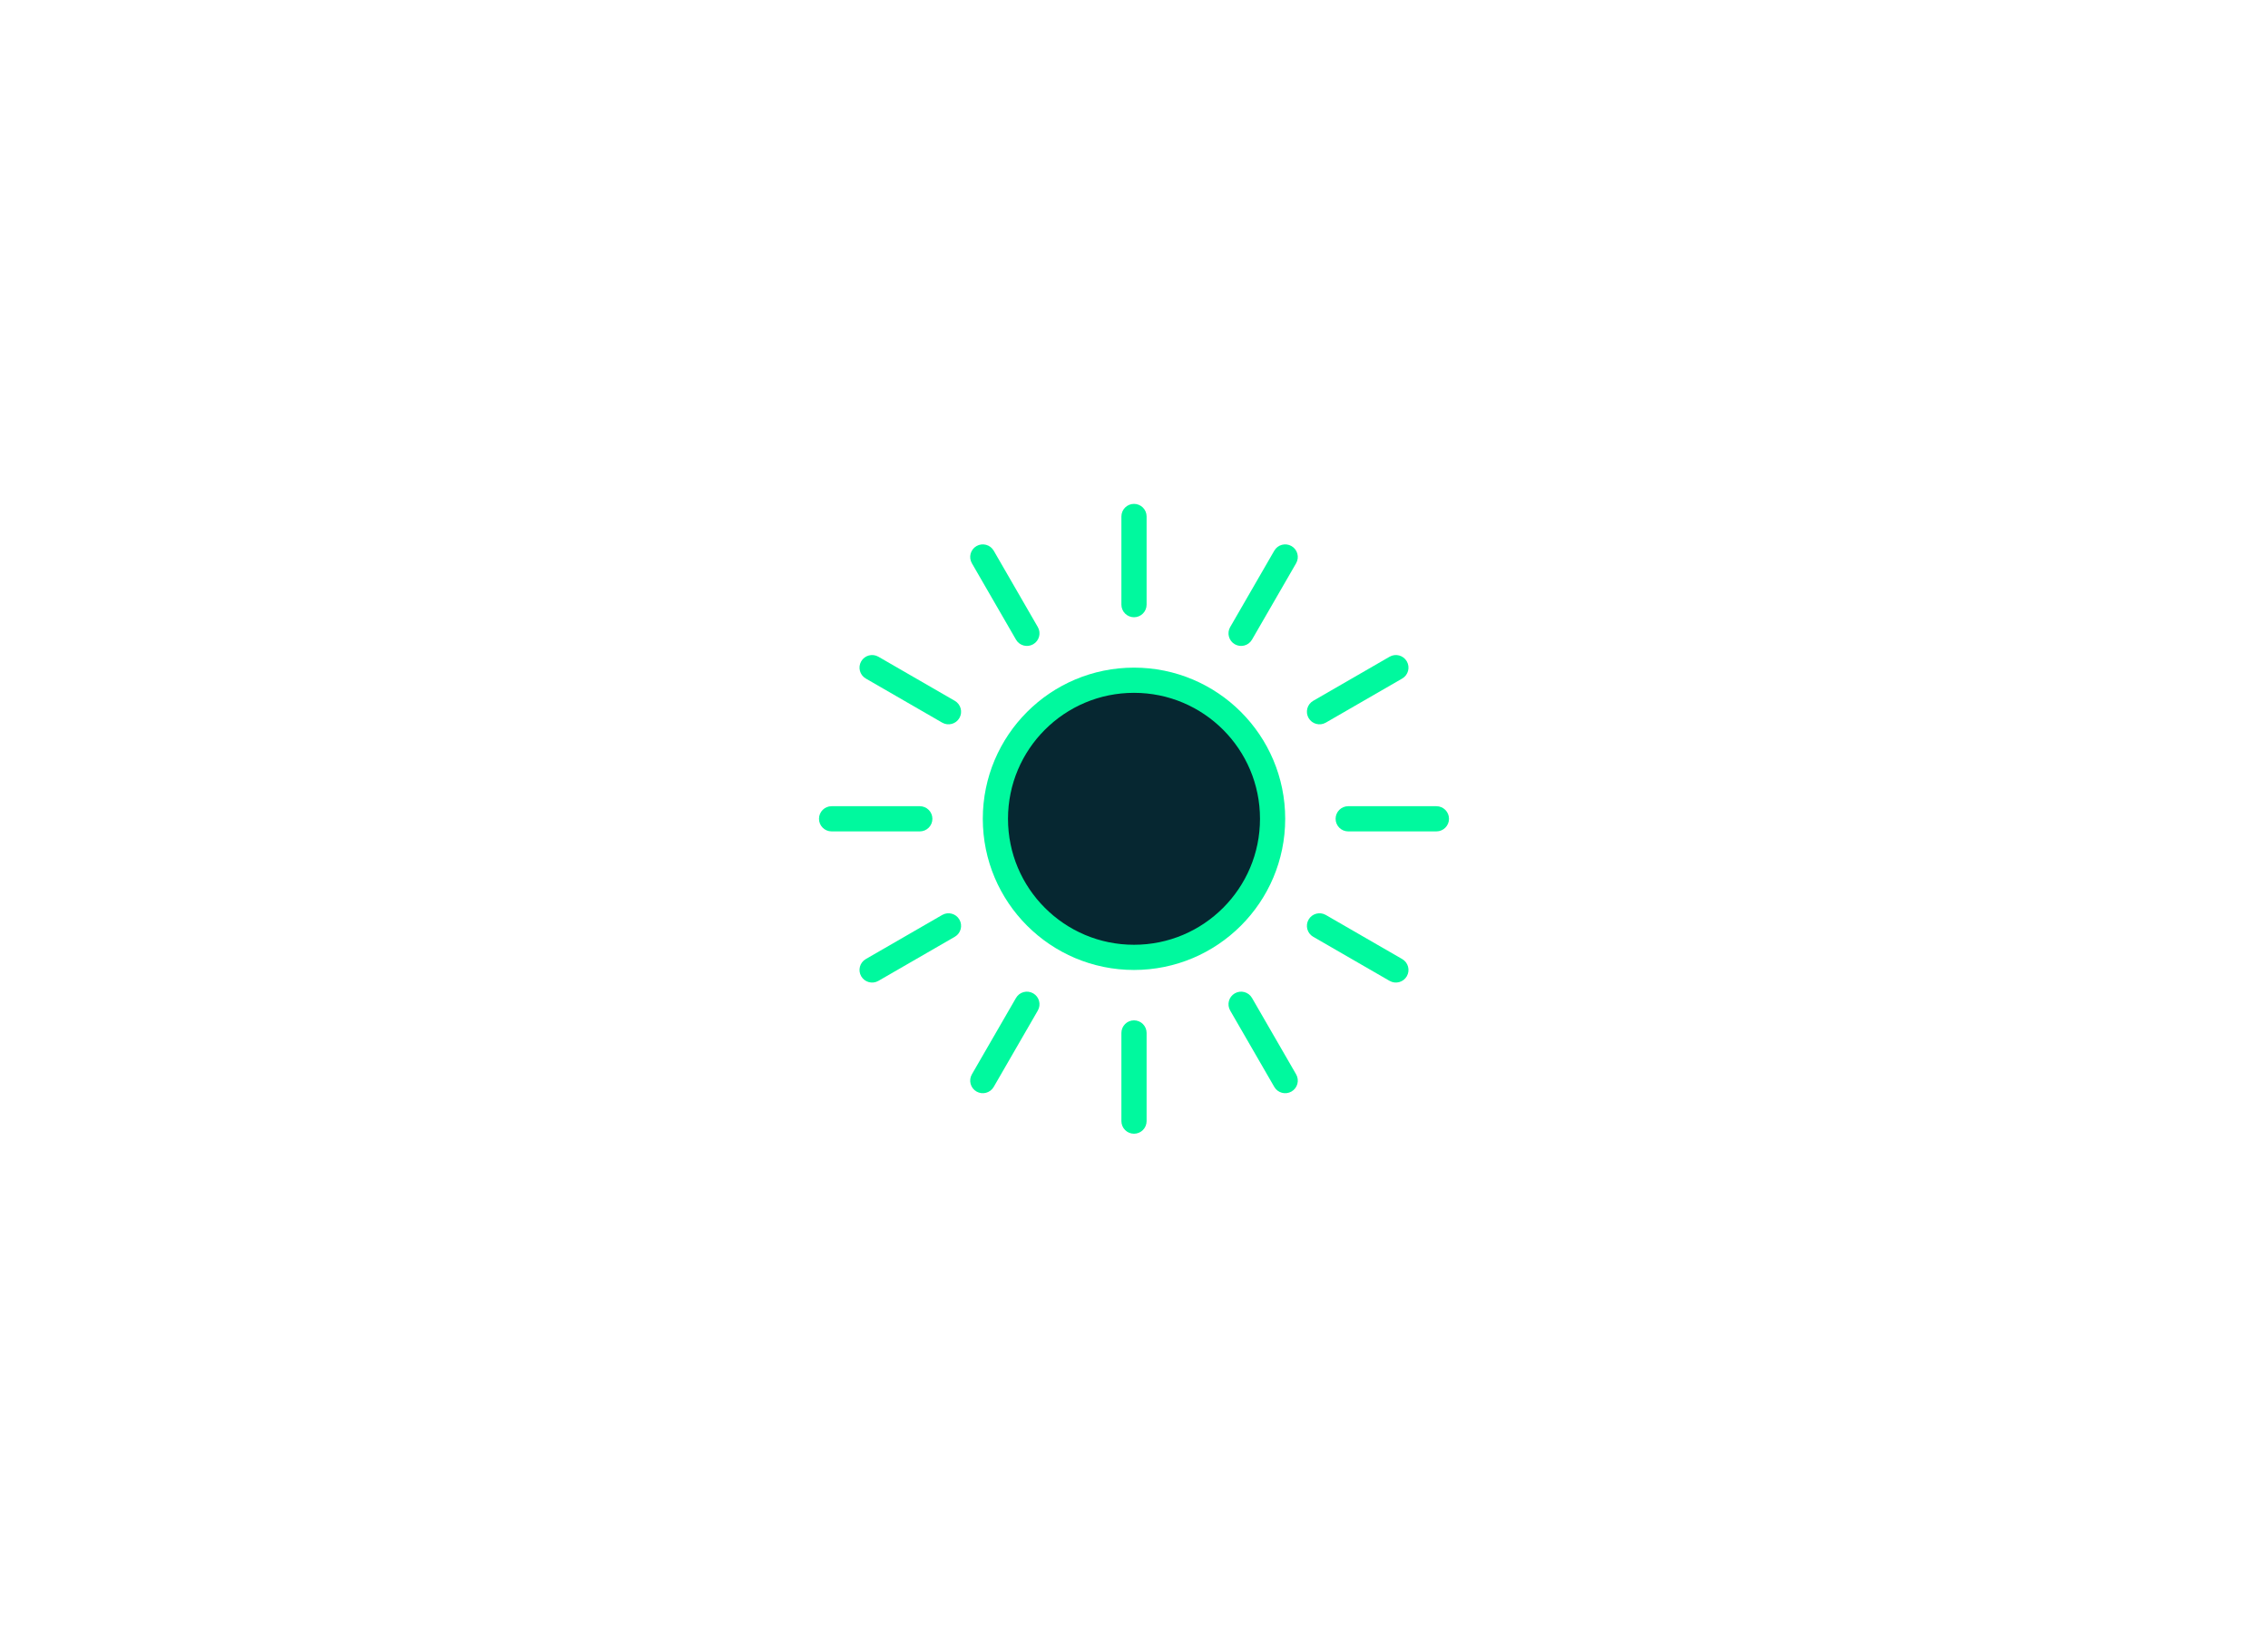
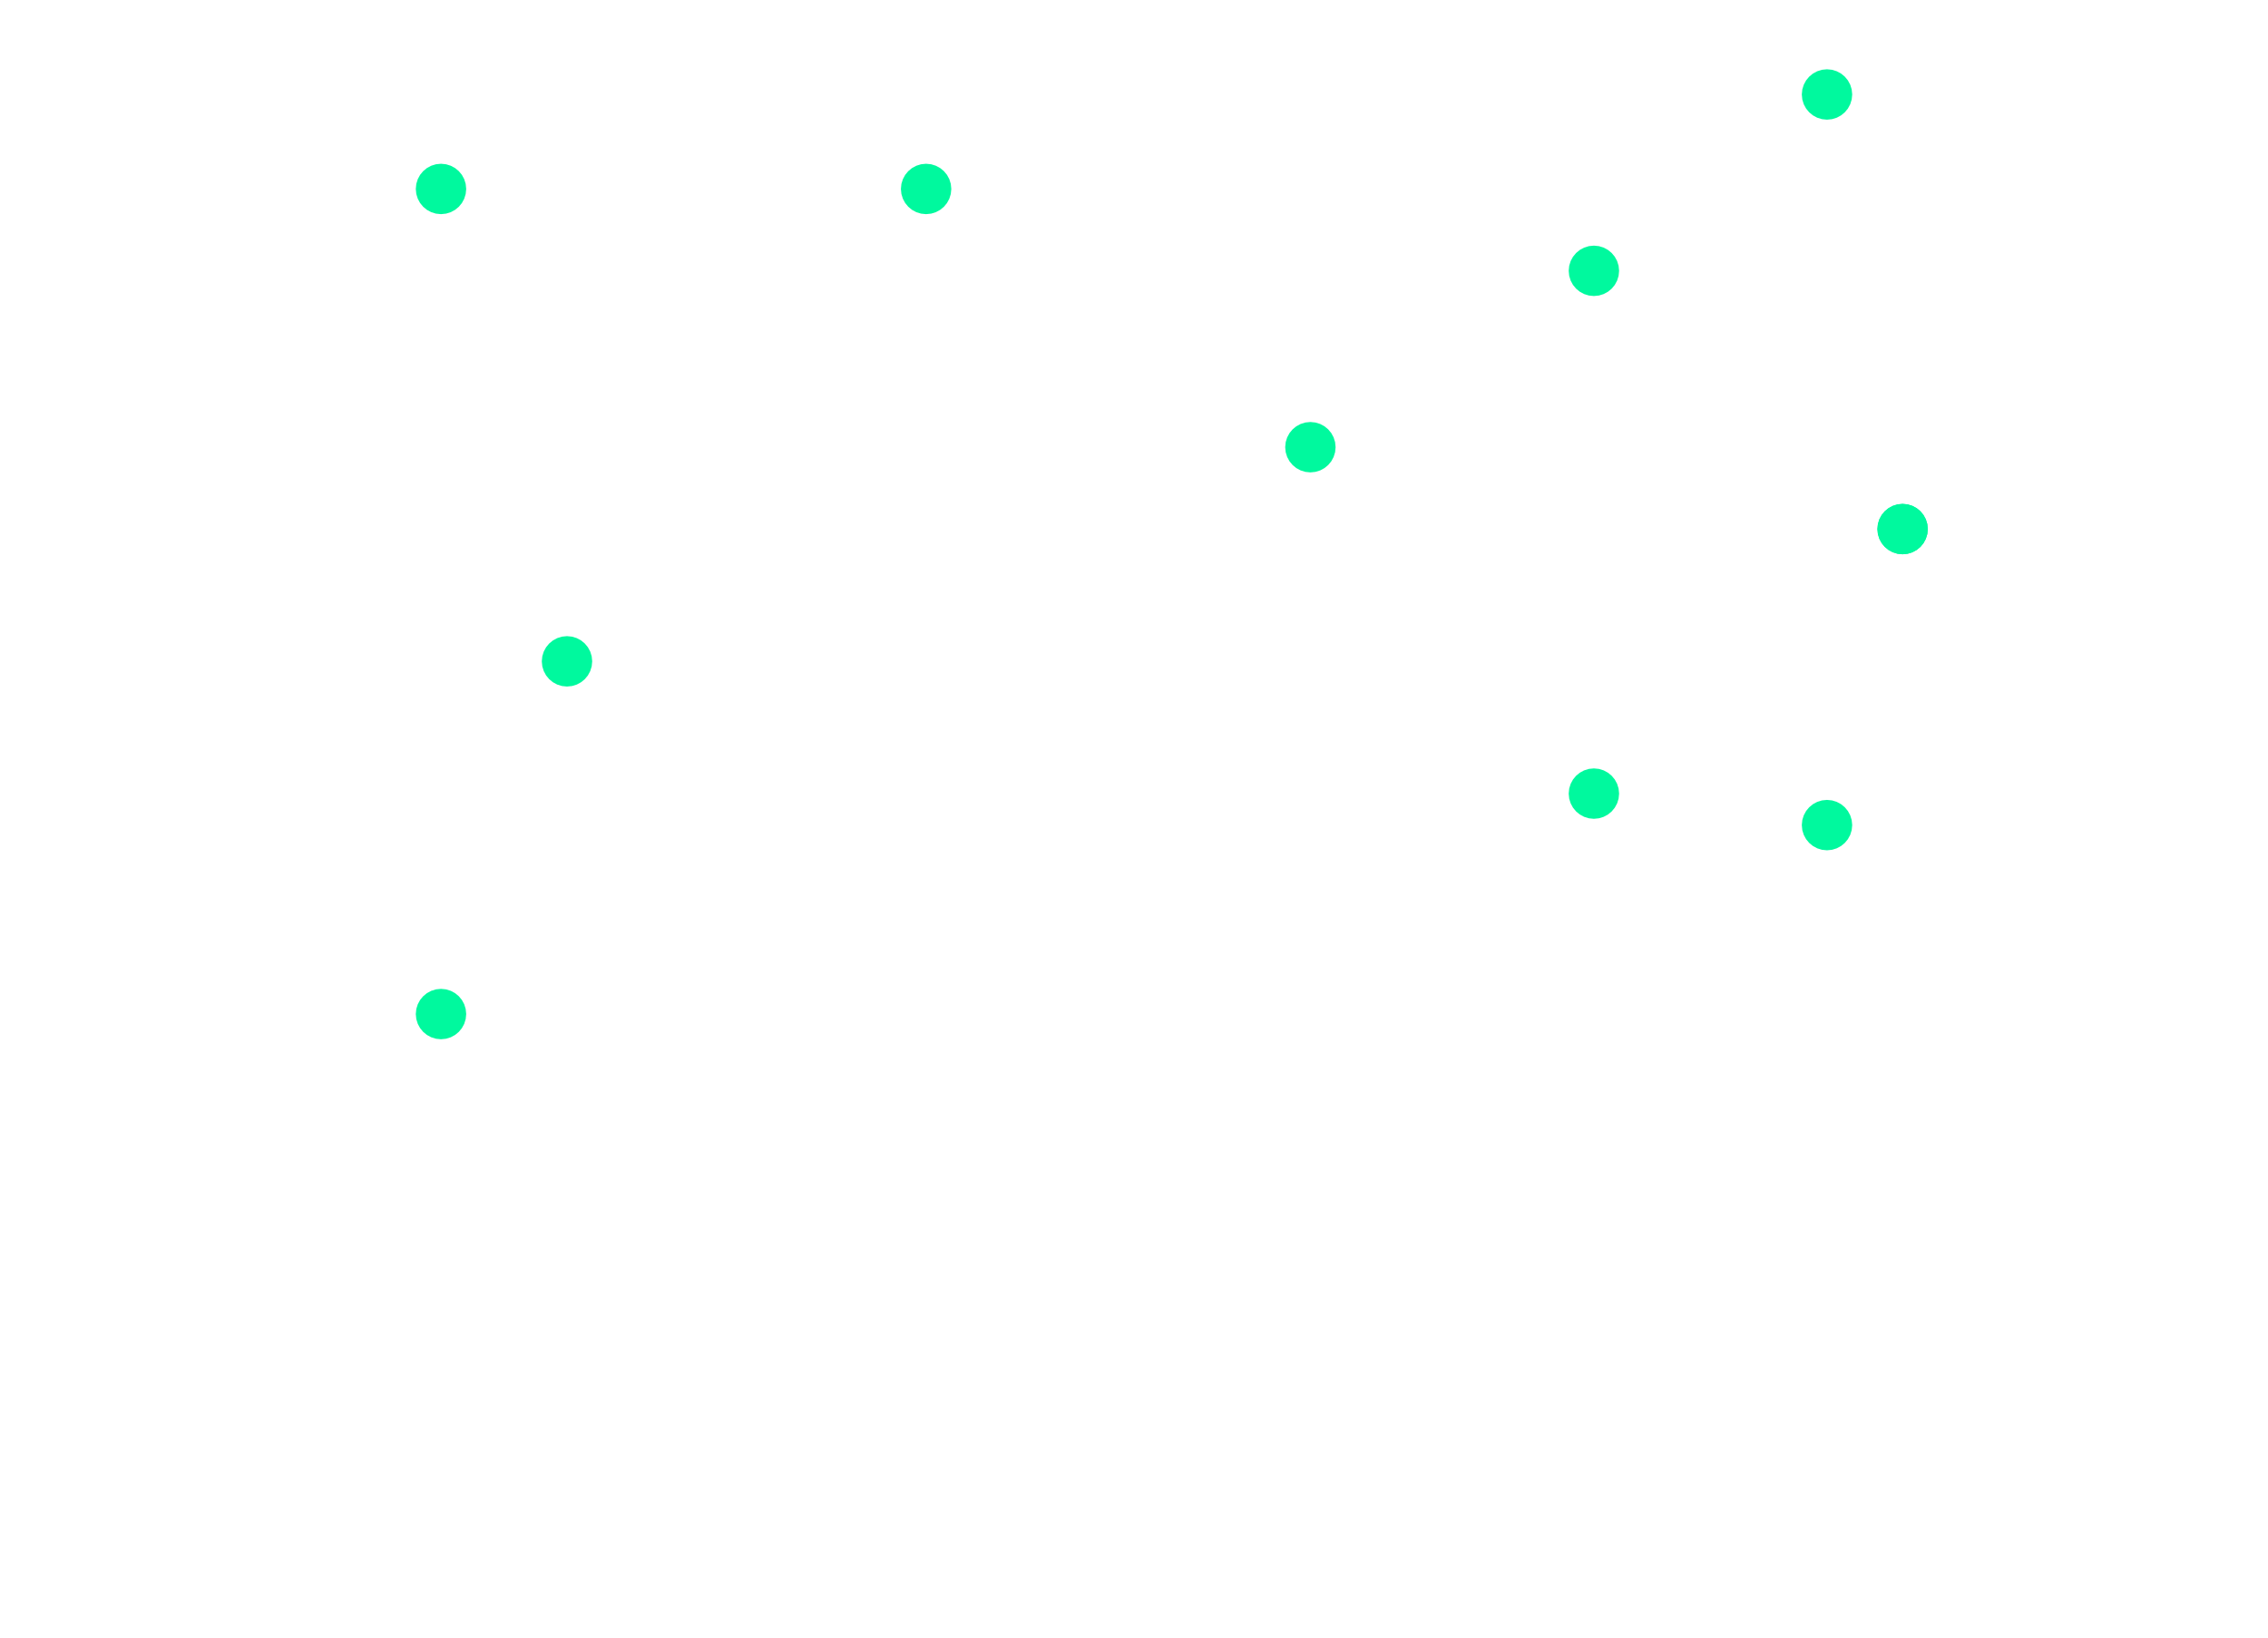
<svg xmlns="http://www.w3.org/2000/svg" width="360" height="260">
-   <circle cx="180" cy="130" r="22" stroke="#00f99e" stroke-width="4" fill="#062731">
-     <animate attributeName="cy" from="130" to="285" dur="690ms" values="130; 134; 200; 285" begin="810ms" keyTimes="0;0.4;0.8;1" calcMode="linear" fill="freeze" />
-   </circle>
-   <g fill="#00f99e">
-     <rect width="4" height="18" x="178" y="80" rx="2" ry="2">
-       <animateTransform attributeName="transform" type="rotate" from="0 180 130" to="-30 180 130" dur="540ms" additive="sum" fill="freeze" />
-       <set attributeName="opacity" to="0" begin="540ms" />
-     </rect>
-     <rect width="4" height="18" x="178" y="80" rx="2" ry="2" transform="rotate(30 180 130)">
-       <animateTransform attributeName="transform" type="rotate" from="30 180 130" to="-1.5 180 130" dur="570ms" />
-       <set attributeName="opacity" to="0" begin="570ms" />
-     </rect>
-     <rect width="4" height="18" x="178" y="80" rx="2" ry="2" transform="rotate(60 180 130)">
-       <animateTransform attributeName="transform" type="rotate" from="60 180 130" to="27 180 130" dur="600ms" />
-       <set attributeName="opacity" to="0" begin="600ms" />
-     </rect>
-     <rect width="4" height="18" x="178" y="80" rx="2" ry="2" transform="rotate(90 180 130)">
-       <animateTransform attributeName="transform" type="rotate" from="90 180 130" to="55.5 180 130" dur="630ms" />
-       <set attributeName="opacity" to="0" begin="630ms" />
-     </rect>
-     <rect width="4" height="18" x="178" y="80" rx="2" ry="2" transform="rotate(120 180 130)">
-       <animateTransform attributeName="transform" type="rotate" from="120 180 130" to="84 180 130" dur="660ms" />
-       <set attributeName="opacity" to="0" begin="660ms" />
-     </rect>
-     <rect width="4" height="18" x="178" y="80" rx="2" ry="2" transform="rotate(150 180 130)">
-       <animateTransform attributeName="transform" type="rotate" from="150 180 130" to="112.5 180 130" dur="690ms" />
-       <set attributeName="opacity" to="0" begin="690ms" />
-     </rect>
-     <rect width="4" height="18" x="178" y="80" rx="2" ry="2" transform="rotate(180 180 130)">
-       <animateTransform attributeName="transform" type="rotate" from="180 180 130" to="141 180 130" dur="720ms" />
-       <set attributeName="opacity" to="0" begin="720ms" />
-     </rect>
-     <rect width="4" height="18" x="178" y="80" rx="2" ry="2" transform="rotate(210 180 130)">
-       <animateTransform attributeName="transform" type="rotate" from="210 180 130" to="169.5 180 130" dur="750ms" />
-       <set attributeName="opacity" to="0" begin="750ms" />
-     </rect>
-     <rect width="4" height="18" x="178" y="80" rx="2" ry="2" transform="rotate(240 180 130)">
-       <animateTransform attributeName="transform" type="rotate" from="240 180 130" to="198 180 130" dur="780ms" />
-       <set attributeName="opacity" to="0" begin="780ms" />
-     </rect>
-     <rect width="4" height="18" x="178" y="80" rx="2" ry="2" transform="rotate(270 180 130)">
-       <animateTransform attributeName="transform" type="rotate" from="270 180 130" to="226.5 180 130" dur="810ms" />
-       <set attributeName="opacity" to="0" begin="810ms" />
-     </rect>
-     <rect width="4" height="18" x="178" y="80" rx="2" ry="2" transform="rotate(300 180 130)">
-       <animateTransform attributeName="transform" type="rotate" from="300 180 130" to="255 180 130" dur="840ms" />
-       <set attributeName="opacity" to="0" begin="840ms" />
-     </rect>
-     <rect width="4" height="18" x="178" y="80" rx="2" ry="2" transform="rotate(330 180 130)">
-       <animateTransform attributeName="transform" type="rotate" from="330 180 130" to="283.5 180 130" dur="870ms" />
-       <set attributeName="opacity" to="0" begin="870ms" />
-     </rect>
+   <path d="M178 352q21-3 23-22-2-20-23-22 11 22-1 45" stroke="#00f99e" fill="none" stroke-width="4">
+     <animate attributeName="d" begin="1500ms" from="M178 352 Q199 349 201 330 Q199 310 178 308 Q189 330 177 353" to="M178 152 Q199 149 201 130 Q199 110 178 108 Q189 130 177 153" dur="1500ms" values="M178 352 Q199 349 201 330 Q199 310 178 308 Q189 330 177 353; M178 202 Q199 199 201 180 Q199 160 178 158 Q189 180 177 203; M178 152 Q199 149 201 130 Q199 110 178 108 Q189 130 177 153" keyTimes="0;0.3;1" calcMode="paced" fill="freeze" />
+     <animate attributeName="d" begin="3150ms" from="M178 152 Q199 149 201 130 Q199 110 178 108 Q189 130 177 153" to="M178 352 Q199 349 201 330 Q199 310 178 308 Q189 330 177 353" dur="1500ms" values="M178 152 Q199 149 201 130 Q199 110 178 108 Q189 130 177 153; M178 202 Q199 199 201 180 Q199 160 178 158 Q189 180 177 203; M178 352 Q199 349 201 330 Q199 310 178 308 Q189 330 177 353" keyTimes="0;0.7;1" calcMode="paced" fill="freeze" />
+   </path>
+   <g stroke="#00f99e" stroke-width="4" fill="#062731">
+     <circle cx="70" cy="30" r="2" />
+     <circle cx="90" cy="105" r="2" />
+     <circle cx="70" cy="161" r="2" />
+     <circle cx="147" cy="30" r="2" />
+     <circle cx="290" cy="15" r="2" />
+     <circle cx="253" cy="43" r="2" />
+     <circle cx="208" cy="71" r="2" />
+     <circle cx="253" cy="126" r="2" />
+     <circle cx="302" cy="84" r="2" />
+     <circle cx="302" cy="84" r="2" />
+     <circle cx="290" cy="131" r="2" />
  </g>
-   <path d="M178 352q21-3 23-22-2-20-23-22 11 22-1 45" stroke="#00f99e" fill="none" stroke-width="4">
-     <animate attributeName="d" begin="1500ms" from="M178 352 Q199 349 201 330 Q199 310 178 308 Q189 330 177 353" to="M178 152 Q199 149 201 130 Q199 110 178 108 Q189 130 177 153" dur="1500ms" values="M178 352 Q199 349 201 330 Q199 310 178 308 Q189 330 177 353;M178 222 Q199 219 201 200 Q199 180 178 178 Q189 200 177 223; M178 152 Q199 149 201 130 Q199 110 178 108 Q189 130 177 153" keyTimes="0;0.2;1" calcMode="linear" fill="freeze" />
-   </path>
</svg>
